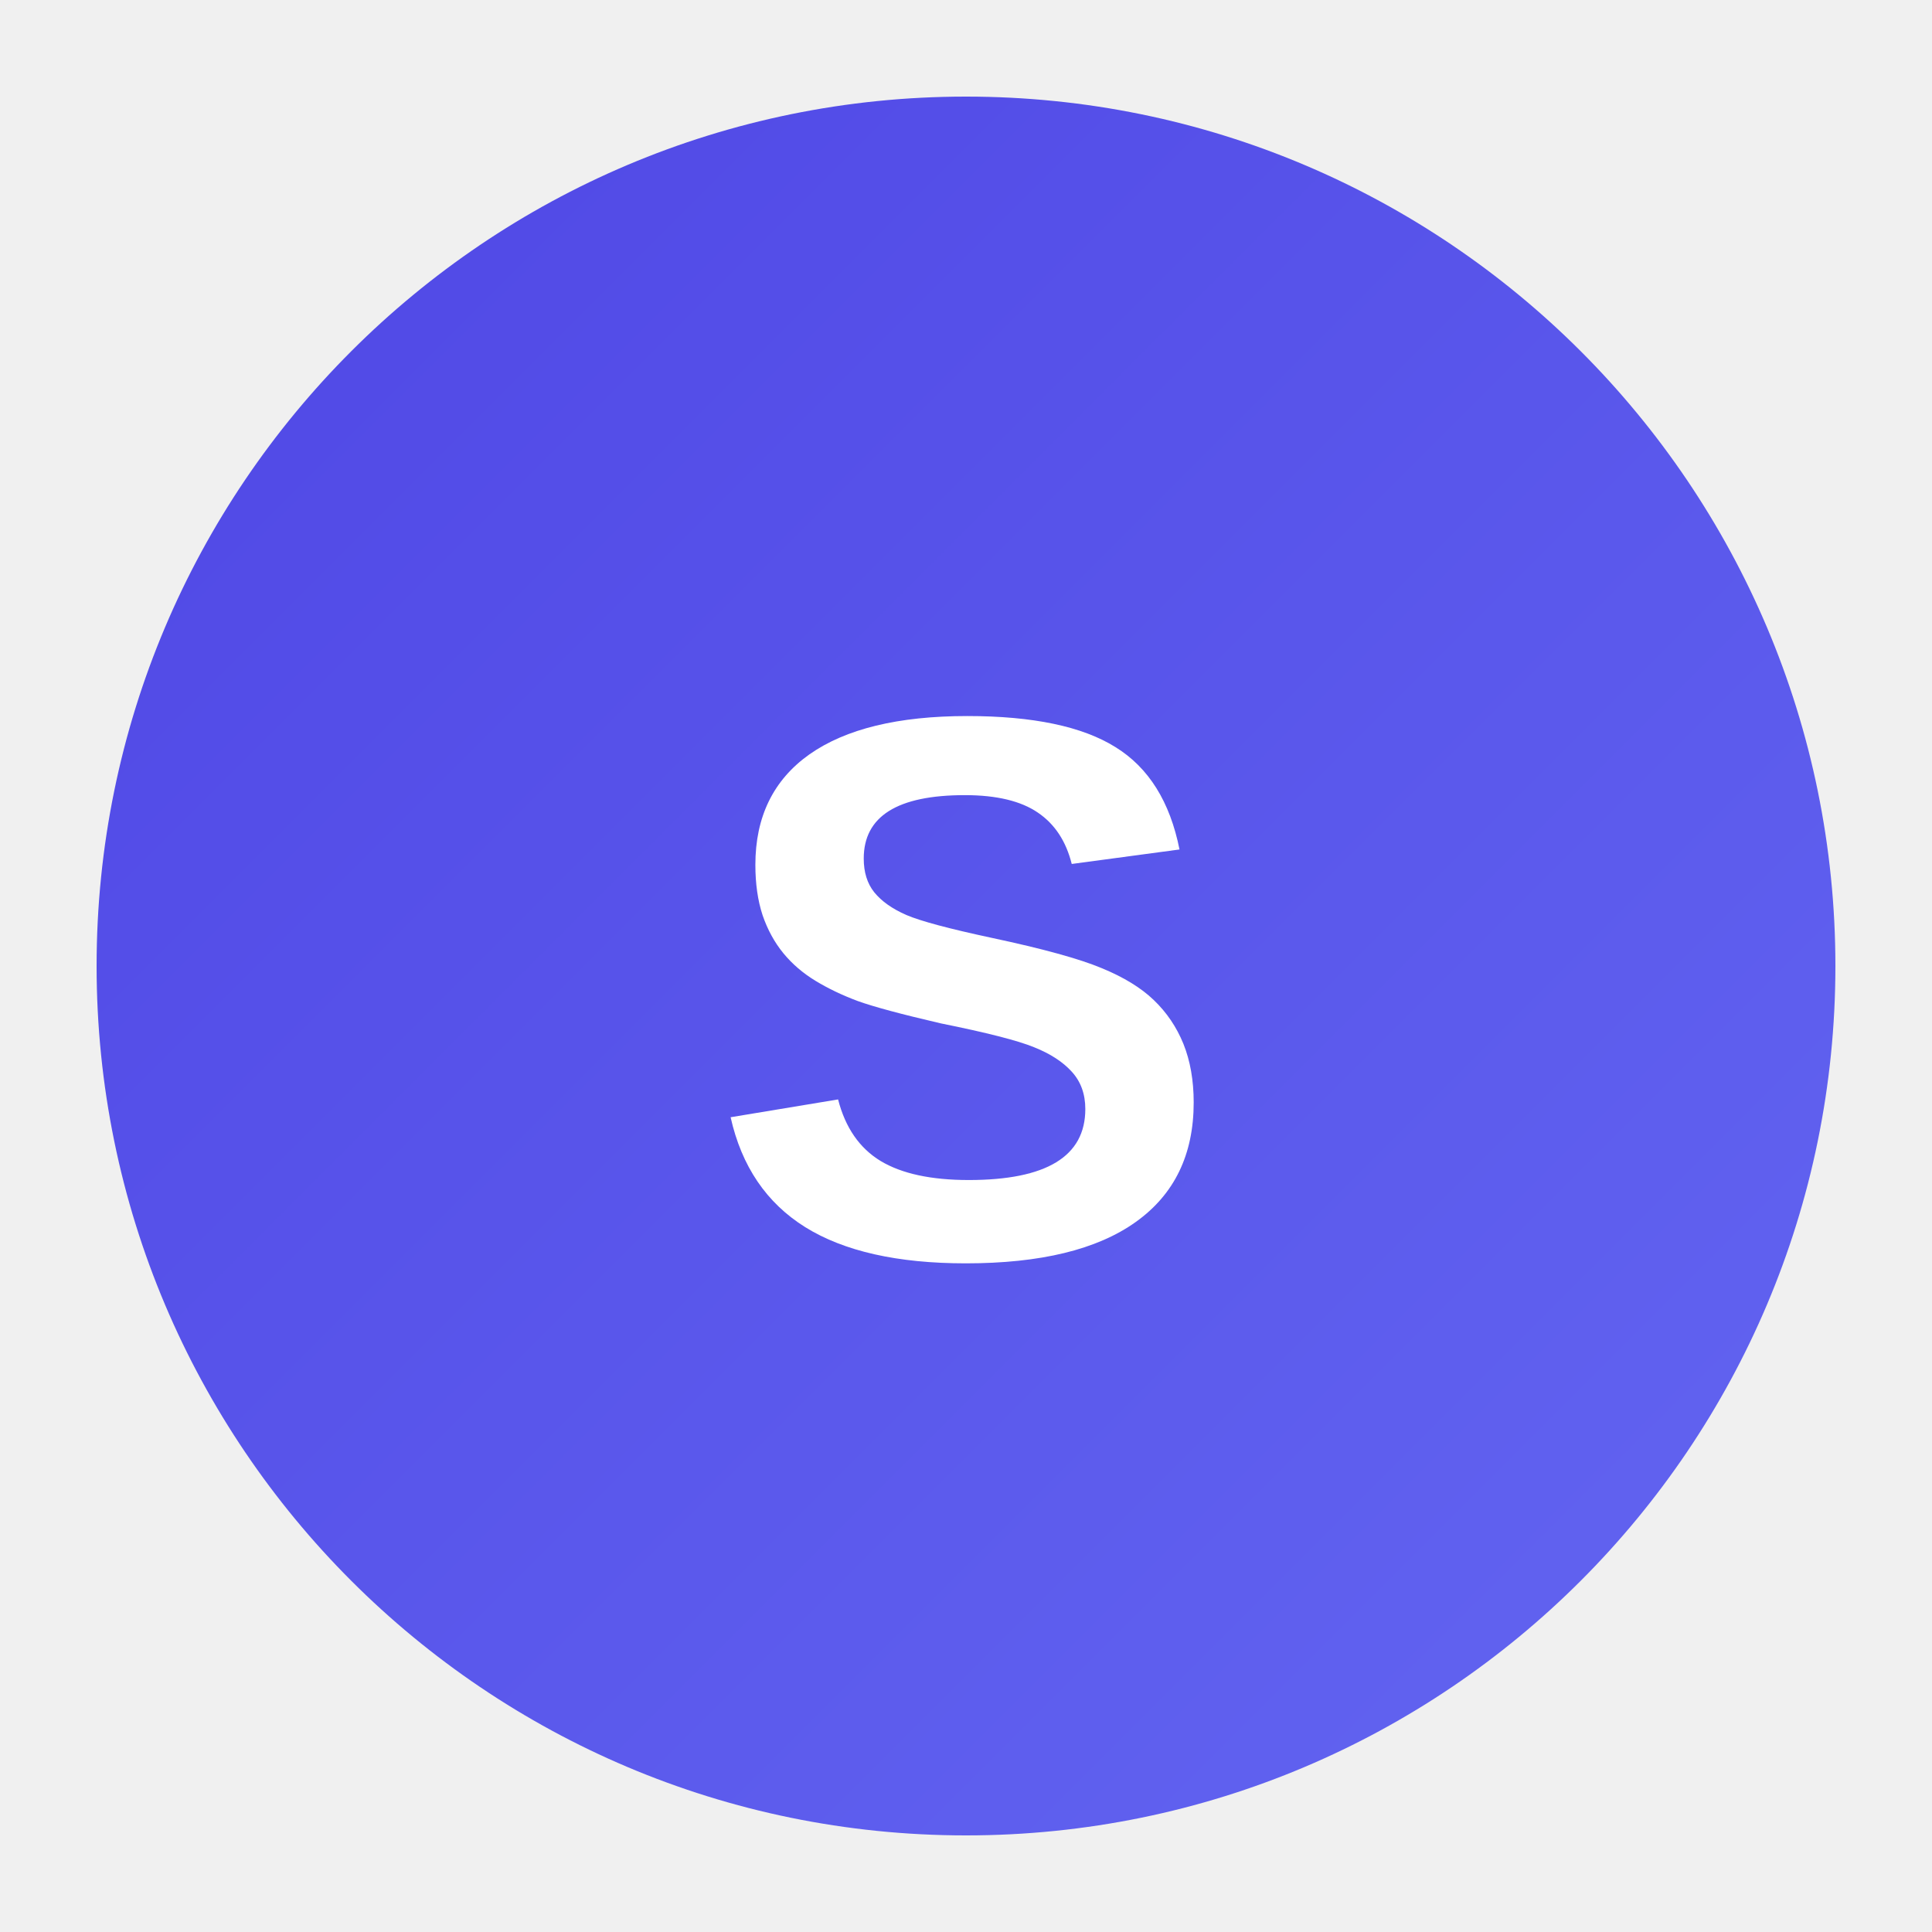
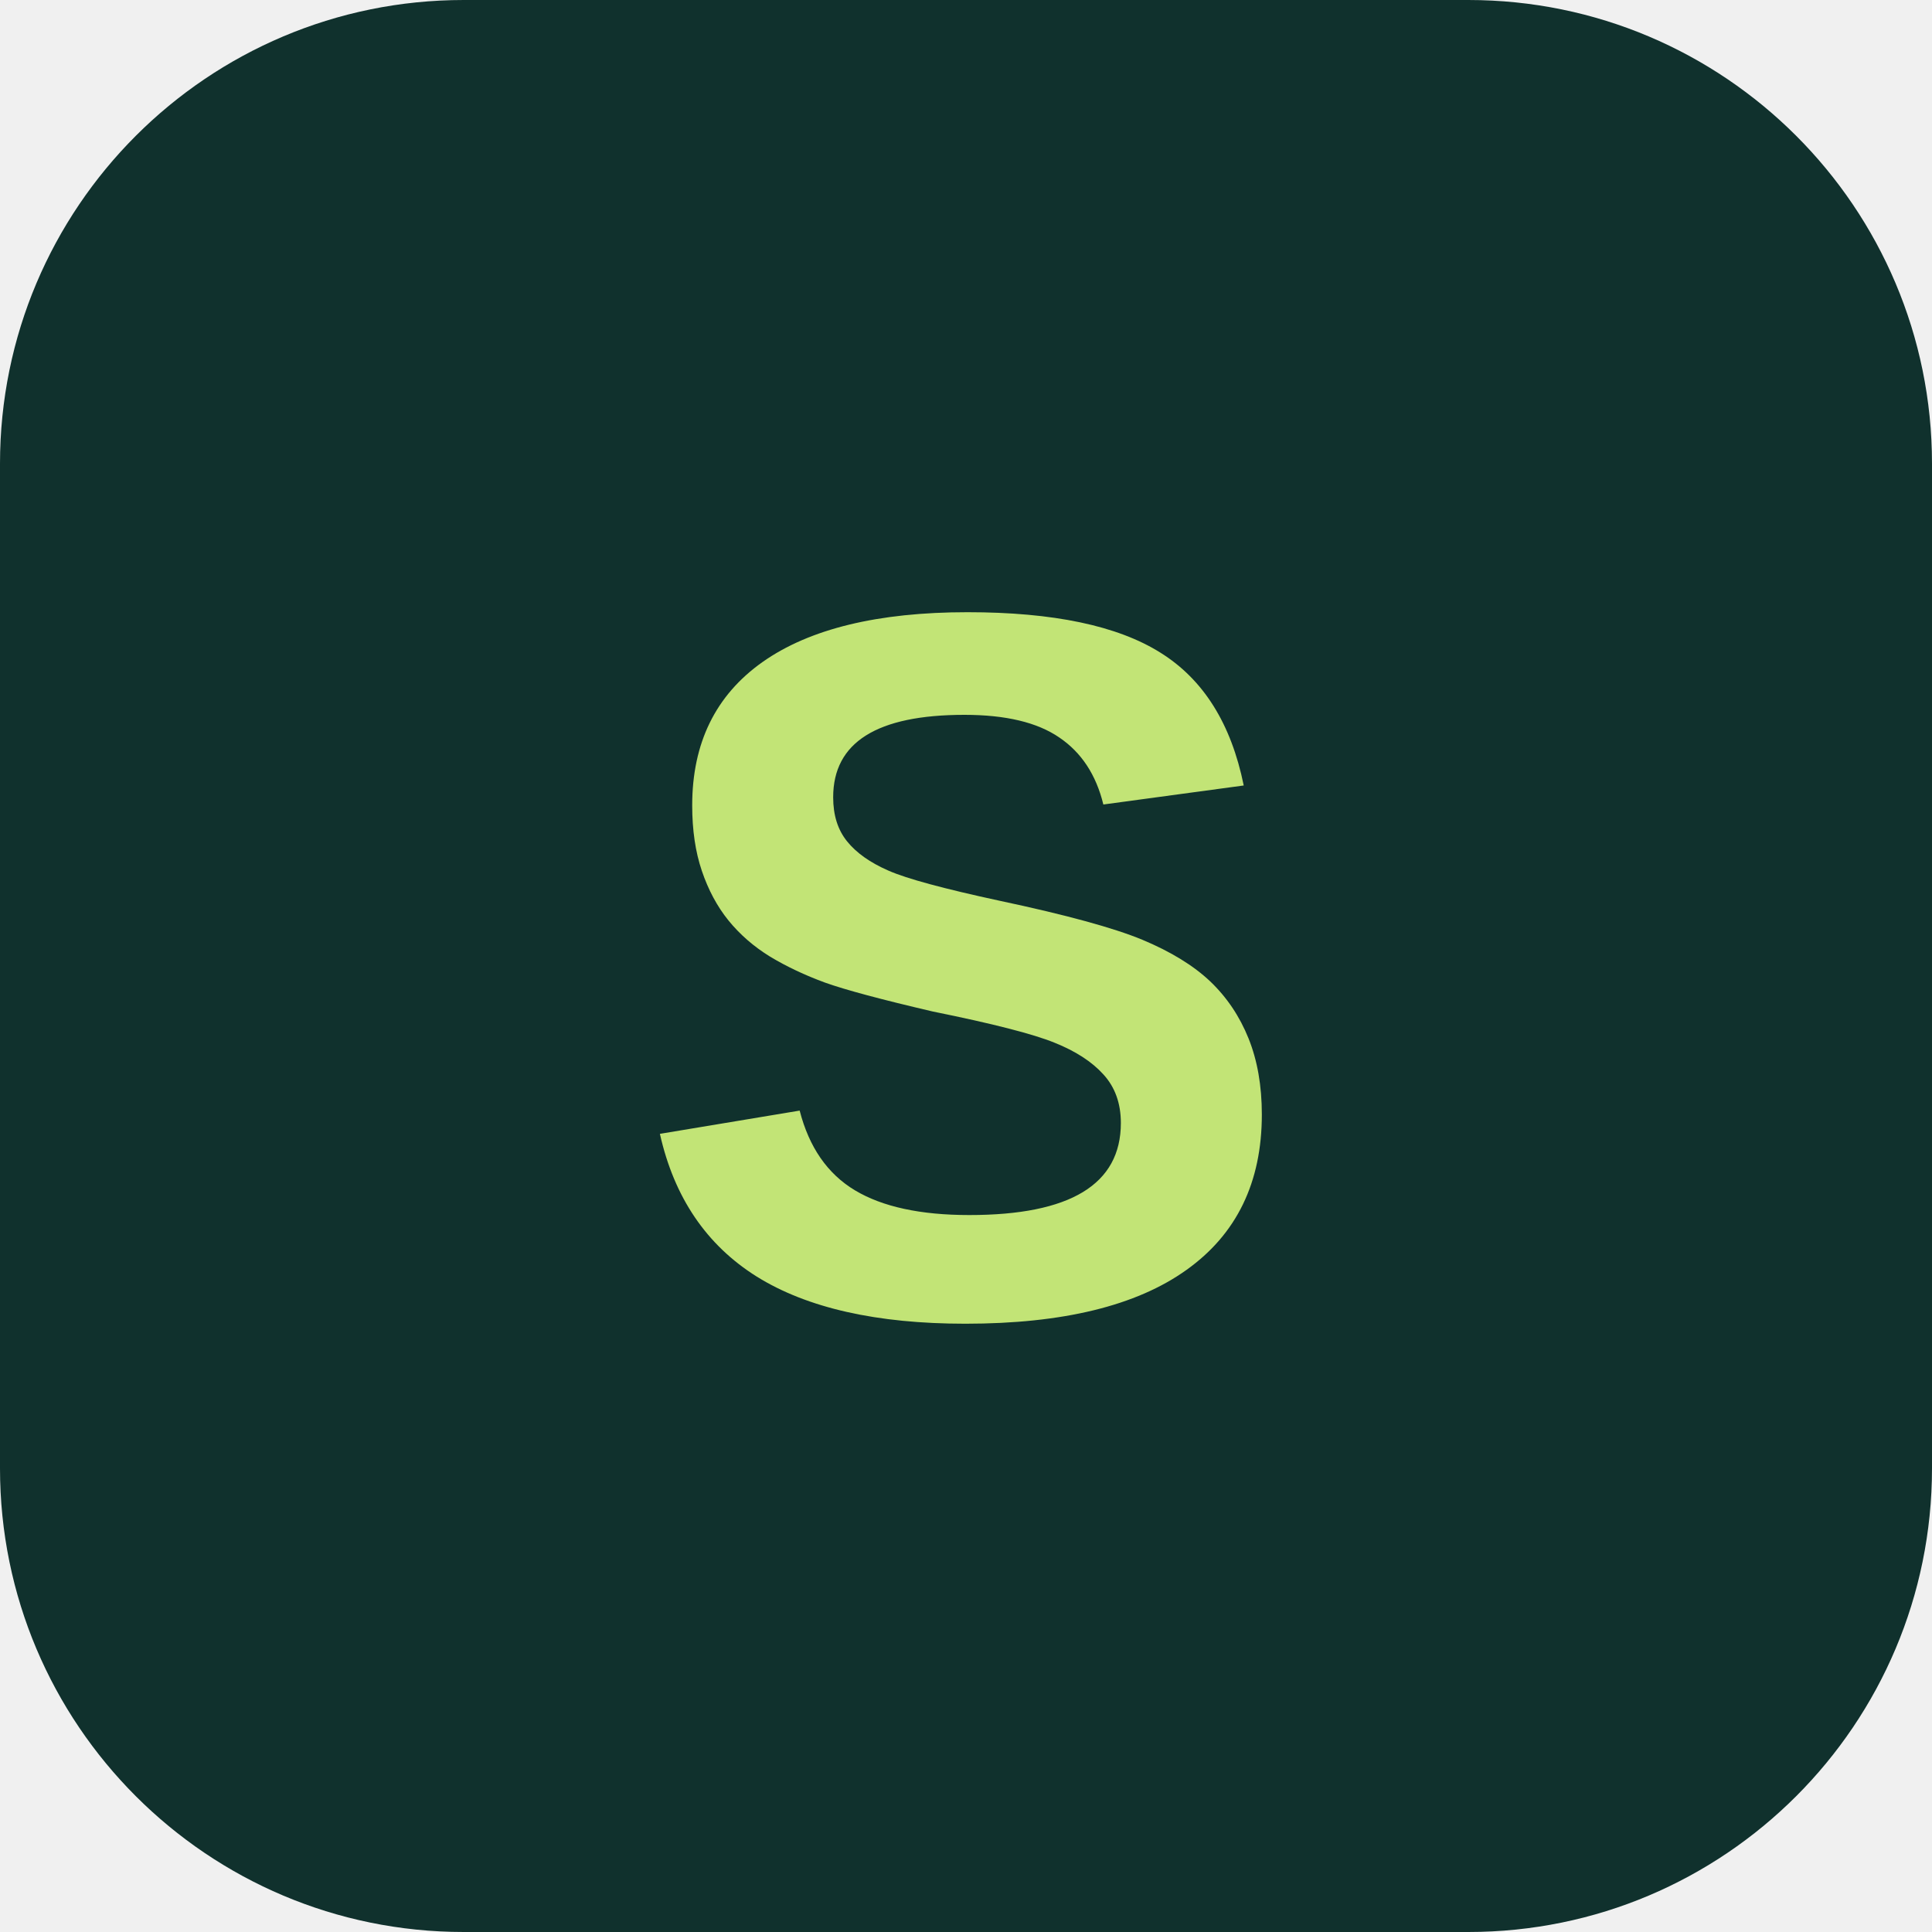
<svg xmlns="http://www.w3.org/2000/svg" viewBox="0 0 100 100">
-   <defs>
-     <linearGradient id="grad" x1="0%" y1="0%" x2="100%" y2="100%">
-       <stop offset="0%" style="stop-color:#4F46E5;stop-opacity:1" />
-       <stop offset="100%" style="stop-color:#6366F1;stop-opacity:1" />
-     </linearGradient>
-   </defs>
-   <circle cx="50" cy="50" r="45" fill="url(#grad)" />
-   <text x="50" y="65" font-family="Arial, sans-serif" font-size="40" font-weight="bold" fill="white" text-anchor="middle">S</text>
+   <rect width="100" height="100" rx="24" fill="#10312D" />
+   <text x="50" y="68" font-family="'Plus Jakarta Sans', Arial, sans-serif" font-size="52" font-weight="800" fill="#C2E476" text-anchor="middle">S</text>
</svg>
